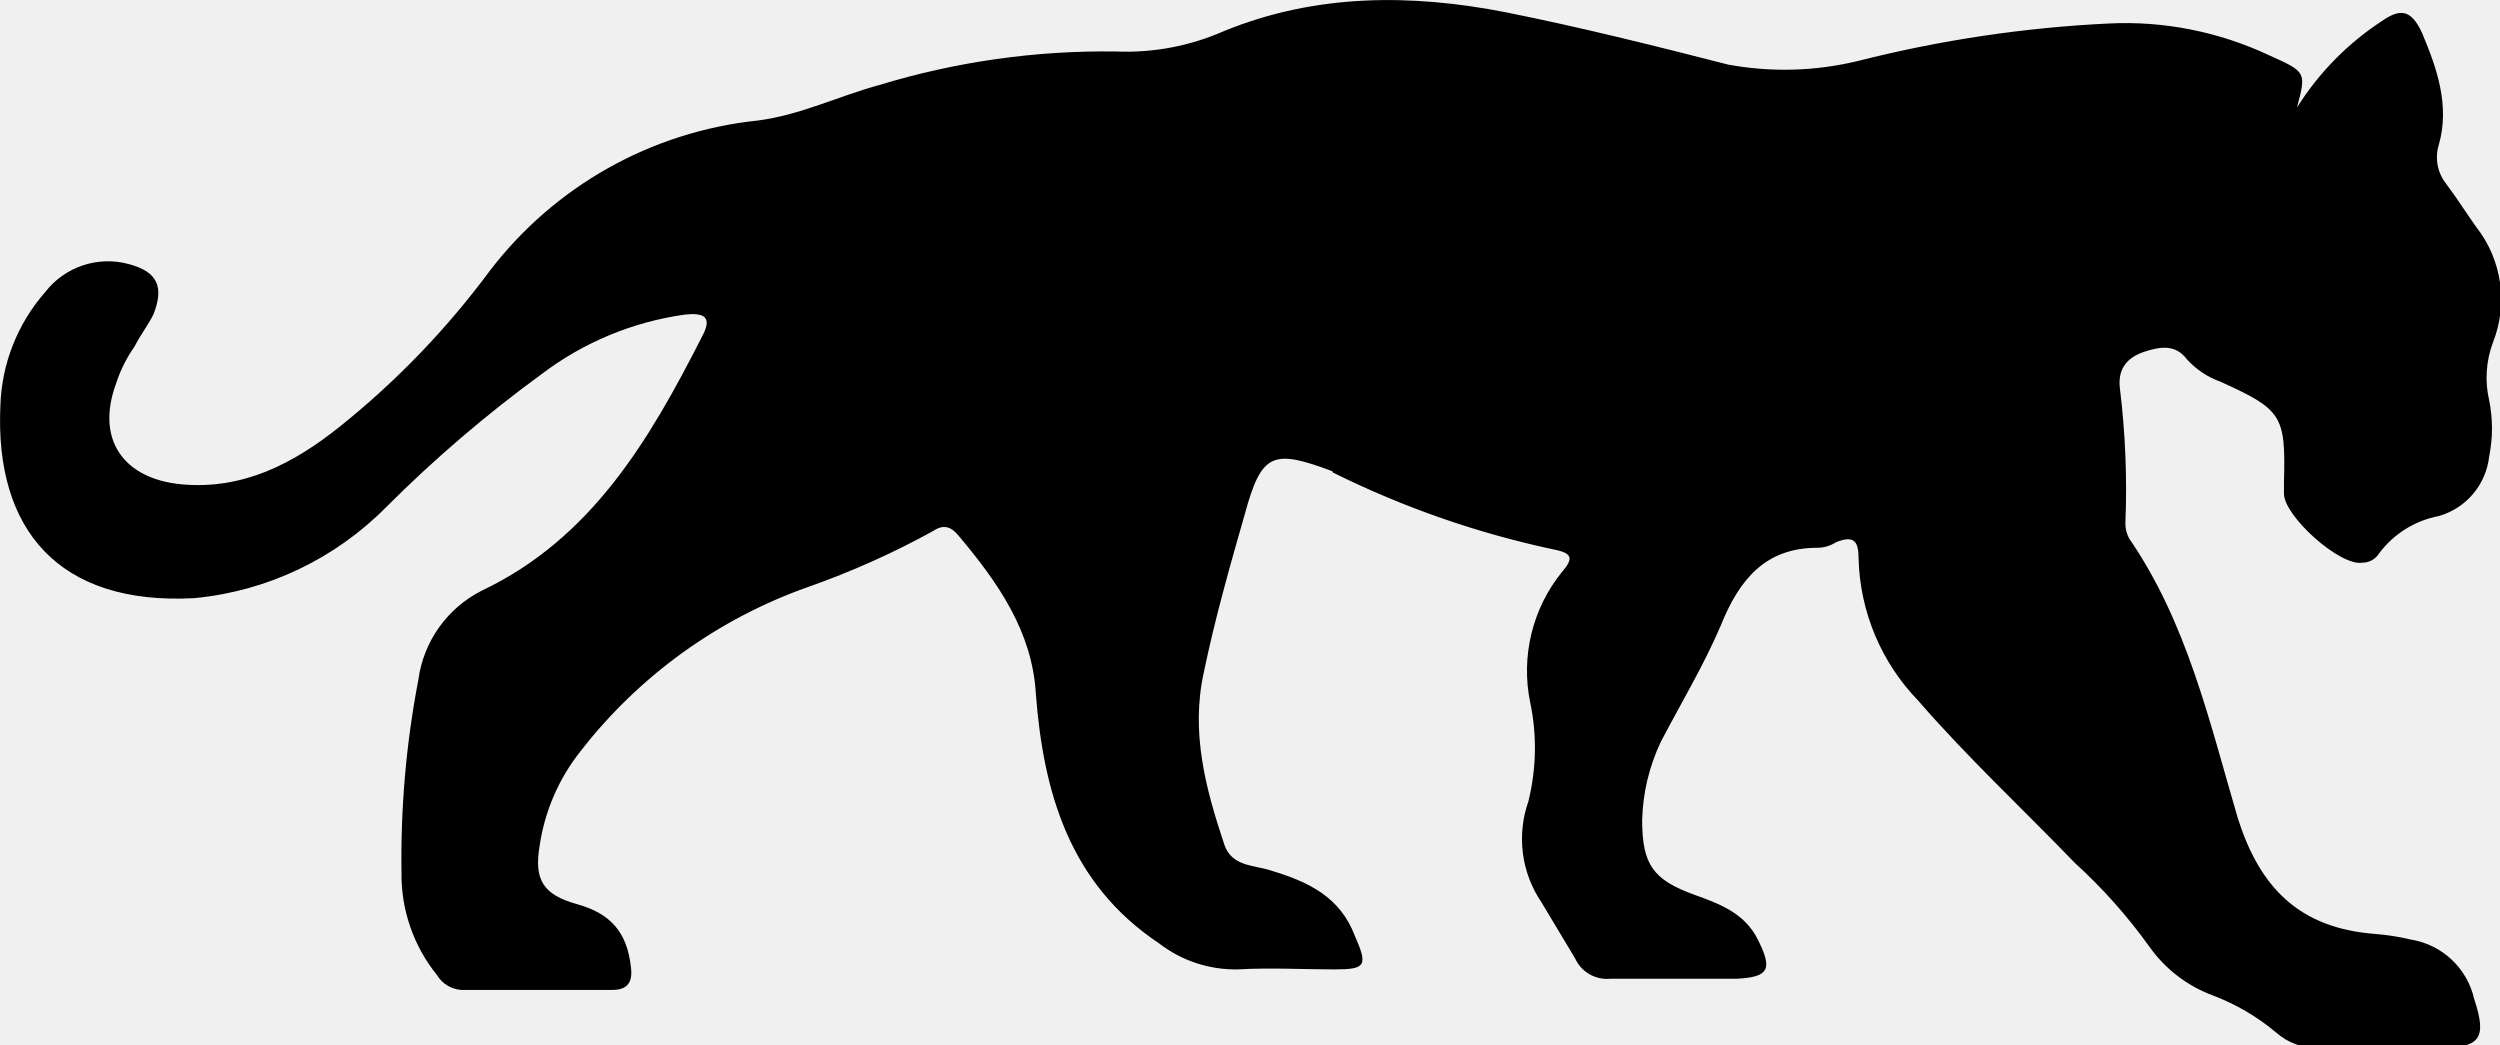
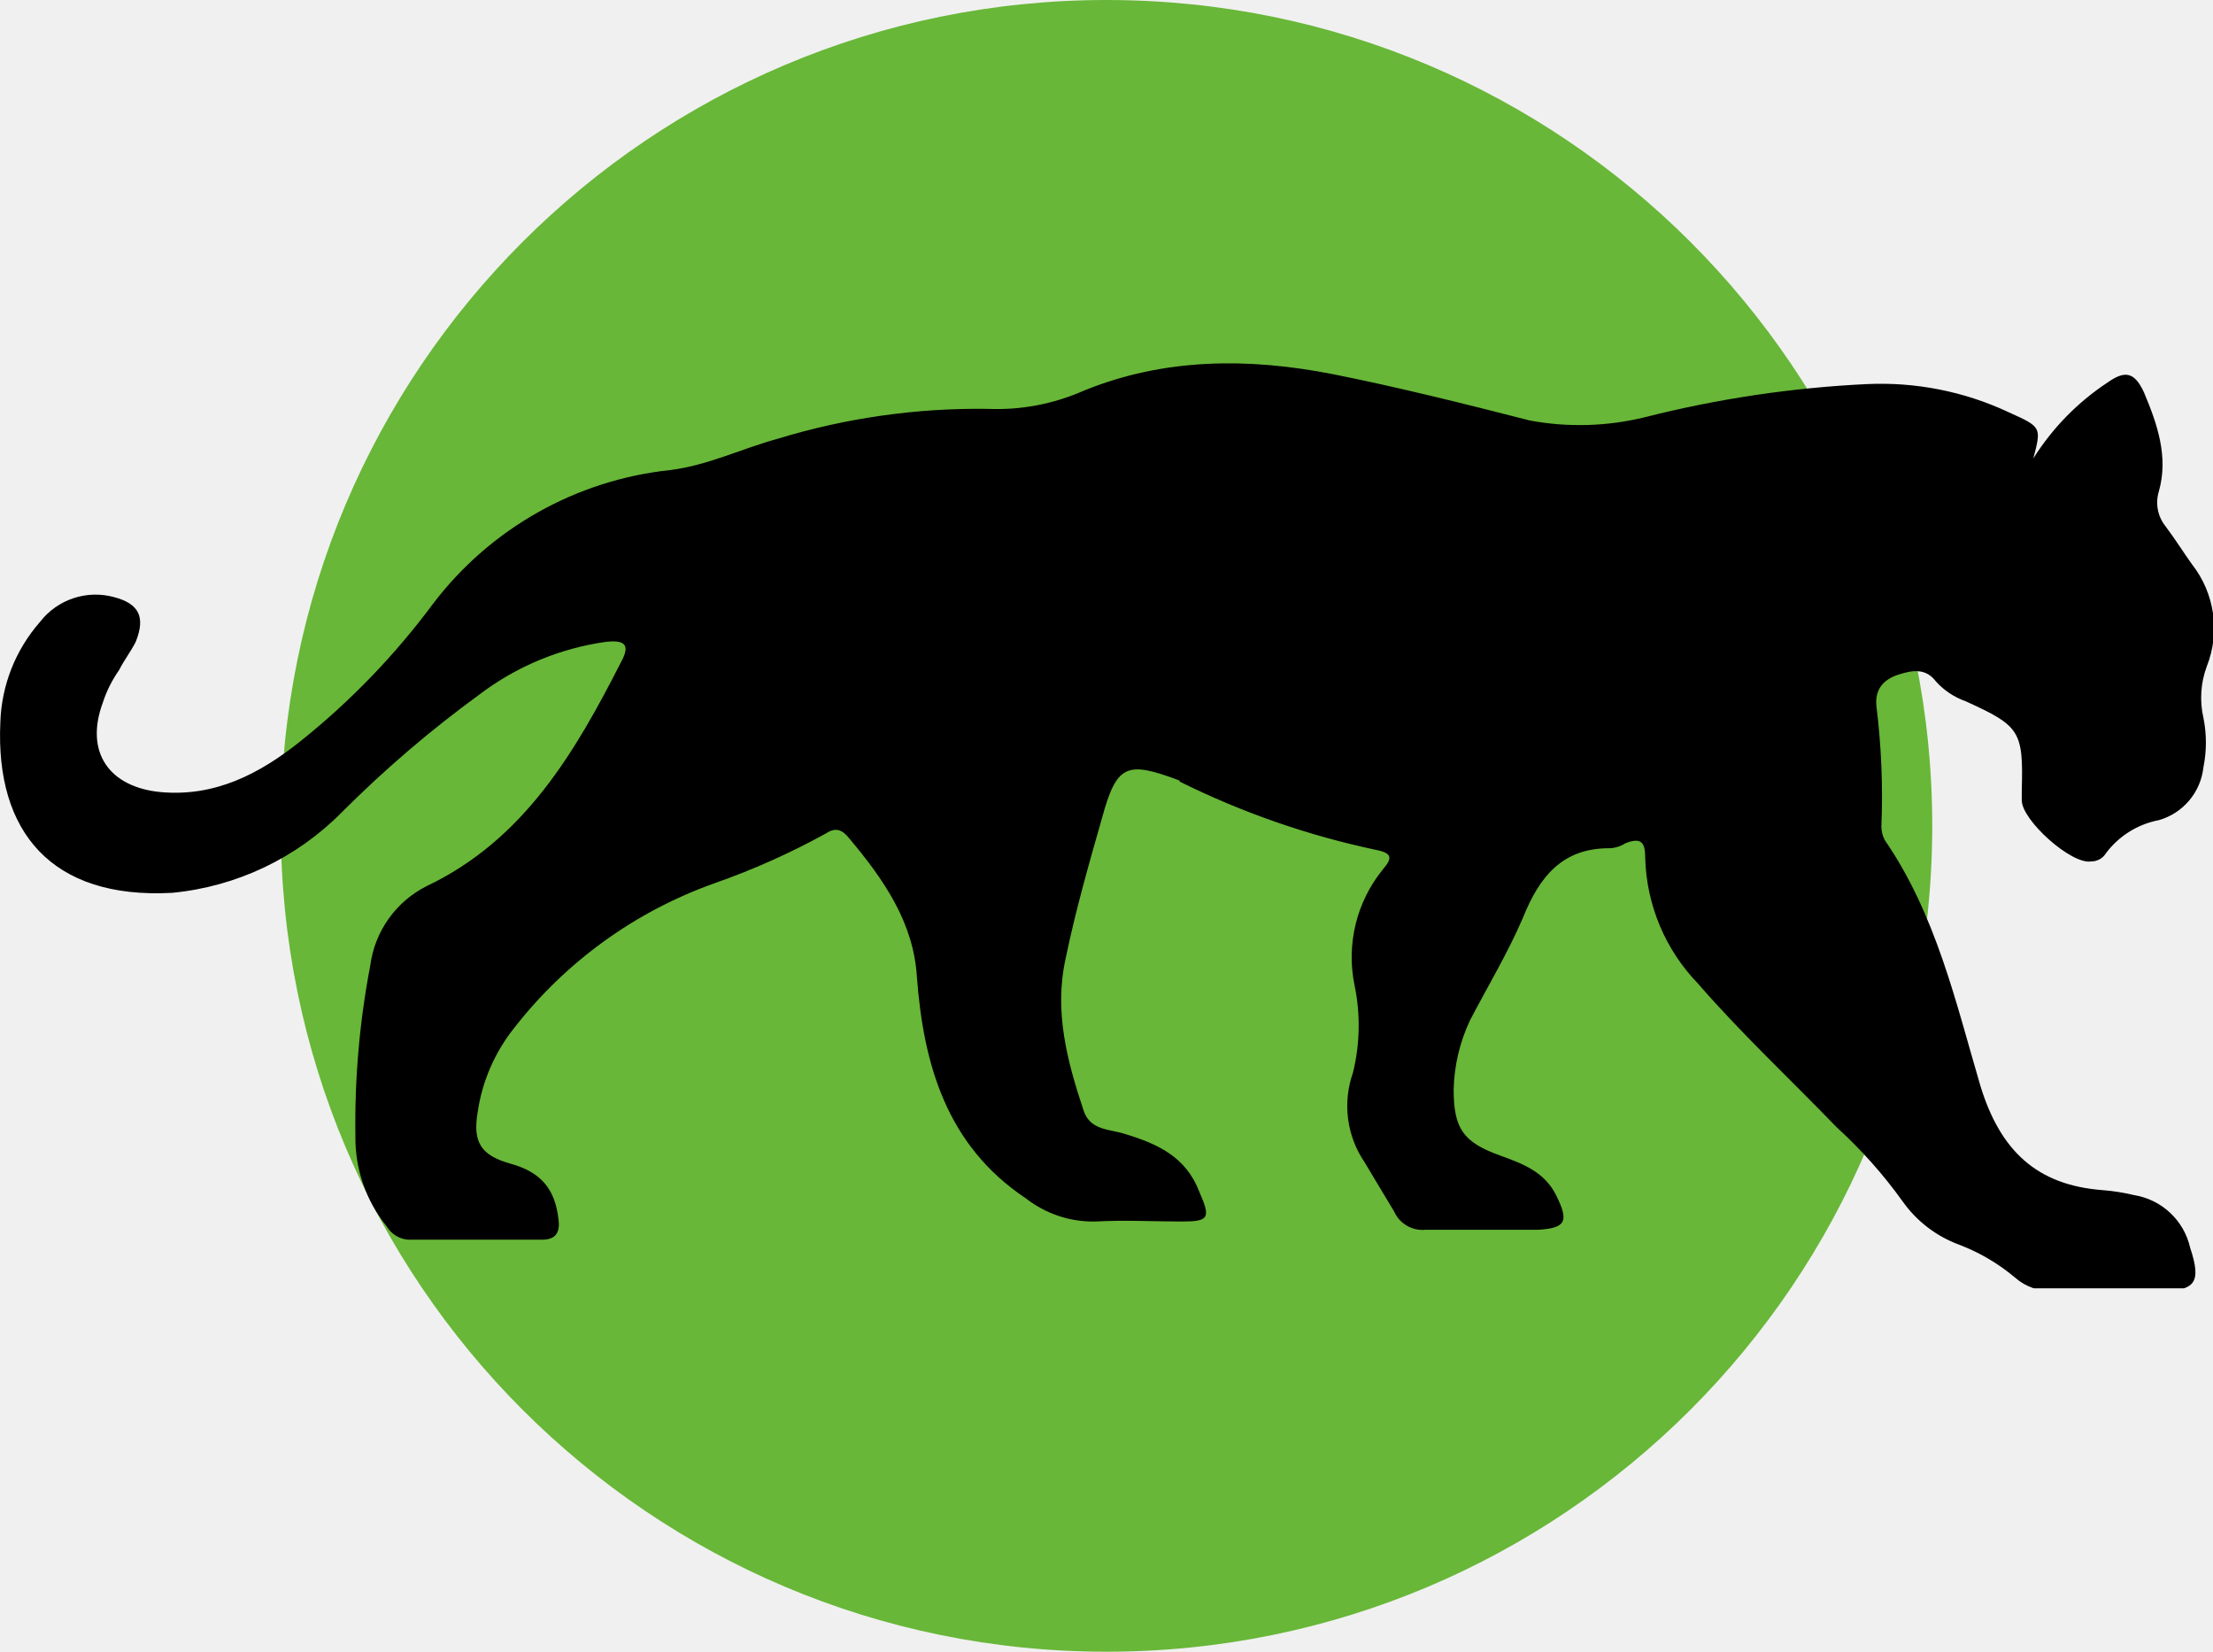
- <svg xmlns="http://www.w3.org/2000/svg" viewBox="0 0 134 56" fill="none">
-   <path d="M123.12 5.76a15.2 15.2 0 0 1 4.5-4.6c1-.7 1.6-.7 2.2.6.8 1.9 1.5 3.9.9 6a2.29 2.29 0 0 0 .4 2.1c.6.8 1.1 1.6 1.6 2.3a6.27 6.27 0 0 1 .9 6.2 5.38 5.38 0 0 0-.2 3.1c.2.99.2 2 0 3a3.75 3.75 0 0 1-2.7 3.2 5.21 5.21 0 0 0-3.2 2 1.05 1.05 0 0 1-.9.5c-1.2.2-4.2-2.5-4.2-3.7v-.6c.1-3.6-.1-3.9-3.4-5.4a4.4 4.4 0 0 1-1.8-1.2c-.6-.8-1.4-.7-2.3-.4-.9.3-1.4.9-1.3 1.9.3 2.42.4 4.86.3 7.3 0 .28.07.55.2.8 3.1 4.5 4.3 9.8 5.8 14.9 1.2 3.9 3.4 6 7.4 6.3.64.05 1.27.15 1.9.3a4.16 4.16 0 0 1 3.4 3.2c.7 2.1.3 2.6-1.8 2.6h-6.5a3.24 3.24 0 0 1-2.3-.8 11.71 11.71 0 0 0-3.4-2 7.26 7.26 0 0 1-3.4-2.6 28.58 28.58 0 0 0-4-4.5c-2.8-2.9-5.8-5.7-8.4-8.7a11.38 11.38 0 0 1-3.2-7.6c0-.9-.2-1.3-1.2-.9-.3.19-.65.3-1 .3-2.8 0-4.2 1.7-5.2 4.2-.9 2.1-2.1 4.1-3.2 6.2a10.4 10.4 0 0 0-1 4.2c0 2.4.6 3.2 2.8 4 1.4.5 2.7 1 3.4 2.4.8 1.6.6 2-1.1 2.1h-6.8a1.88 1.88 0 0 1-1.9-1.1l-1.8-3a6.05 6.05 0 0 1-.7-5.4c.43-1.74.47-3.55.1-5.3a8.42 8.42 0 0 1 1.7-7c.6-.7.6-1-.4-1.2a50.07 50.07 0 0 1-11.87-4.13.1.1 0 0 1-.03-.07c-3.2-1.2-3.8-1-4.7 2.3-.8 2.8-1.6 5.6-2.2 8.5-.7 3.2.1 6.2 1.1 9.2.4 1.2 1.6 1.1 2.5 1.4 2 .6 3.7 1.4 4.5 3.5.7 1.6.6 1.8-1.1 1.8-1.7 0-3.4-.1-5.2 0a6.7 6.7 0 0 1-4.2-1.4c-4.8-3.2-6.2-8.1-6.6-13.4-.2-3.3-2-5.9-4.1-8.4-.4-.5-.8-.7-1.4-.3a44.32 44.32 0 0 1-6.7 3 26.71 26.71 0 0 0-12.2 8.8 10.63 10.63 0 0 0-2.2 5.1c-.3 1.8.2 2.6 2 3.1s2.7 1.5 2.9 3.4c.1.8-.2 1.2-1 1.2h-8.1a1.65 1.65 0 0 1-1.3-.8 8.56 8.56 0 0 1-1.9-5.5c-.05-3.46.25-6.91.9-10.3a6.3 6.3 0 0 1 3.4-4.8c5.9-2.8 9-8.1 11.8-13.6.6-1.1.1-1.3-.9-1.2-2.8.39-5.45 1.49-7.7 3.2a70.62 70.62 0 0 0-8.3 7.1 16.67 16.67 0 0 1-10.3 4.9c-7.3.4-10.7-3.7-10.4-10.3a9.67 9.67 0 0 1 2.4-6.1 4.25 4.25 0 0 1 4.5-1.5c1.5.4 1.9 1.2 1.3 2.7-.3.6-.7 1.1-1 1.7a7.5 7.5 0 0 0-1 2c-1.1 3 .4 5.1 3.5 5.4 3.3.3 6-1.1 8.5-3.1 3.01-2.41 5.7-5.2 8-8.3a20.79 20.79 0 0 1 14.4-8.1c2.3-.3 4.3-1.3 6.5-1.9a41.51 41.51 0 0 1 12.7-1.8 13 13 0 0 0 5.8-1.1c4.9-2 10-2 15.1-1 4 .8 8 1.8 11.9 2.8 2.32.43 4.7.36 7-.2a67.8 67.8 0 0 1 13.4-2c2.96-.15 5.91.44 8.6 1.7 2 .9 2 .9 1.5 2.8Z" fill="#000" />
+ <svg xmlns="http://www.w3.org/2000/svg" viewBox="0 0 268 200" fill="none">
+   <circle cx="134" cy="100" r="100" fill="#68B738" />
+   <g clip-path="url(#a)">
+     <path d="M246.24 55.51a30.4 30.4 0 0 1 9-9.2c2-1.4 3.2-1.4 4.4 1.2 1.6 3.8 3 7.8 1.8 12a4.59 4.59 0 0 0 .8 4.2c1.2 1.6 2.2 3.2 3.2 4.6a12.54 12.54 0 0 1 1.8 12.4 10.86 10.86 0 0 0-.4 6.2c.4 1.98.4 4.02 0 6a7.5 7.5 0 0 1-5.4 6.4 10.42 10.42 0 0 0-6.4 4 2.09 2.09 0 0 1-1.8 1c-2.4.4-8.4-5-8.4-7.4v-1.2c.2-7.2-.2-7.8-6.8-10.8a8.78 8.78 0 0 1-3.6-2.4c-1.2-1.6-2.8-1.4-4.6-.8-1.8.6-2.8 1.8-2.6 3.8.6 4.85.8 9.73.6 14.6.01.56.15 1.1.4 1.6 6.2 9 8.6 19.6 11.6 29.8 2.4 7.8 6.8 12 14.8 12.6 1.28.1 2.55.3 3.8.6a8.32 8.32 0 0 1 6.8 6.4c1.4 4.2.6 5.2-3.6 5.2h-13a6.48 6.48 0 0 1-4.6-1.6 23.39 23.39 0 0 0-6.8-4 14.53 14.53 0 0 1-6.8-5.2 57.16 57.16 0 0 0-8-9c-5.6-5.8-11.6-11.4-16.8-17.4a22.77 22.77 0 0 1-6.4-15.2c0-1.8-.4-2.6-2.4-1.8-.6.38-1.3.6-2 .6-5.6 0-8.4 3.4-10.4 8.4-1.8 4.2-4.2 8.2-6.4 12.4a20.8 20.8 0 0 0-2 8.4c0 4.8 1.2 6.4 5.6 8 2.8 1 5.4 2 6.8 4.8 1.6 3.2 1.2 4-2.2 4.2h-13.6a3.76 3.76 0 0 1-3.8-2.2l-3.6-6a12.1 12.1 0 0 1-1.4-10.8c.86-3.47.93-7.1.2-10.6a16.84 16.84 0 0 1 3.4-14c1.2-1.4 1.2-2-.8-2.4a100.17 100.17 0 0 1-23.74-8.25.2.2 0 0 1-.06-.15c-6.4-2.4-7.6-2-9.4 4.6-1.6 5.6-3.2 11.2-4.4 17-1.4 6.4.2 12.4 2.2 18.4.8 2.4 3.2 2.2 5 2.8 4 1.2 7.4 2.8 9 7 1.4 3.2 1.2 3.6-2.2 3.6-3.4 0-6.8-.2-10.4 0-3.04.06-6-.93-8.4-2.8-9.6-6.4-12.4-16.2-13.2-26.8-.4-6.6-4-11.8-8.2-16.8-.8-1-1.6-1.4-2.8-.6a88.63 88.63 0 0 1-13.4 6 53.42 53.42 0 0 0-24.4 17.6 21.26 21.26 0 0 0-4.4 10.2c-.6 3.6.4 5.2 4 6.2s5.4 3 5.8 6.8c.2 1.6-.4 2.4-2 2.4h-16.2a3.3 3.3 0 0 1-2.6-1.6c-2.52-3.1-3.86-7-3.8-11-.1-6.9.5-13.8 1.8-20.6a12.6 12.6 0 0 1 6.8-9.6c11.8-5.6 18-16.2 23.6-27.2 1.2-2.2.2-2.6-1.8-2.4-5.6.78-10.9 2.98-15.4 6.4-5.9 4.3-11.45 9.05-16.6 14.2a33.34 33.34 0 0 1-20.6 9.8c-14.6.8-21.4-7.4-20.8-20.6.13-4.5 1.83-8.81 4.8-12.2a8.5 8.5 0 0 1 9-3c3 .8 3.8 2.4 2.6 5.4-.6 1.2-1.4 2.2-2 3.4a15 15 0 0 0-2 4c-2.2 6 .8 10.2 7 10.8 6.6.6 12-2.2 17-6.2a89.88 89.88 0 0 0 16-16.6 41.58 41.58 0 0 1 28.8-16.2c4.6-.6 8.6-2.6 13-3.8a83.01 83.01 0 0 1 25.4-3.6 26 26 0 0 0 11.6-2.2c9.8-4 20-4 30.2-2 8 1.6 16 3.6 23.8 5.6 4.64.87 9.41.73 14-.4a135.6 135.6 0 0 1 26.8-4c5.92-.28 11.83.88 17.2 3.4 4 1.8 4 1.8 3 5.6Z" fill="#000" />
+   </g>
+   <defs>
+     <clipPath id="a">
+       <path fill="#fff" transform="translate(0 44)" d="M0 0h268v112h-268z" />
+     </clipPath>
+   </defs>
</svg>
